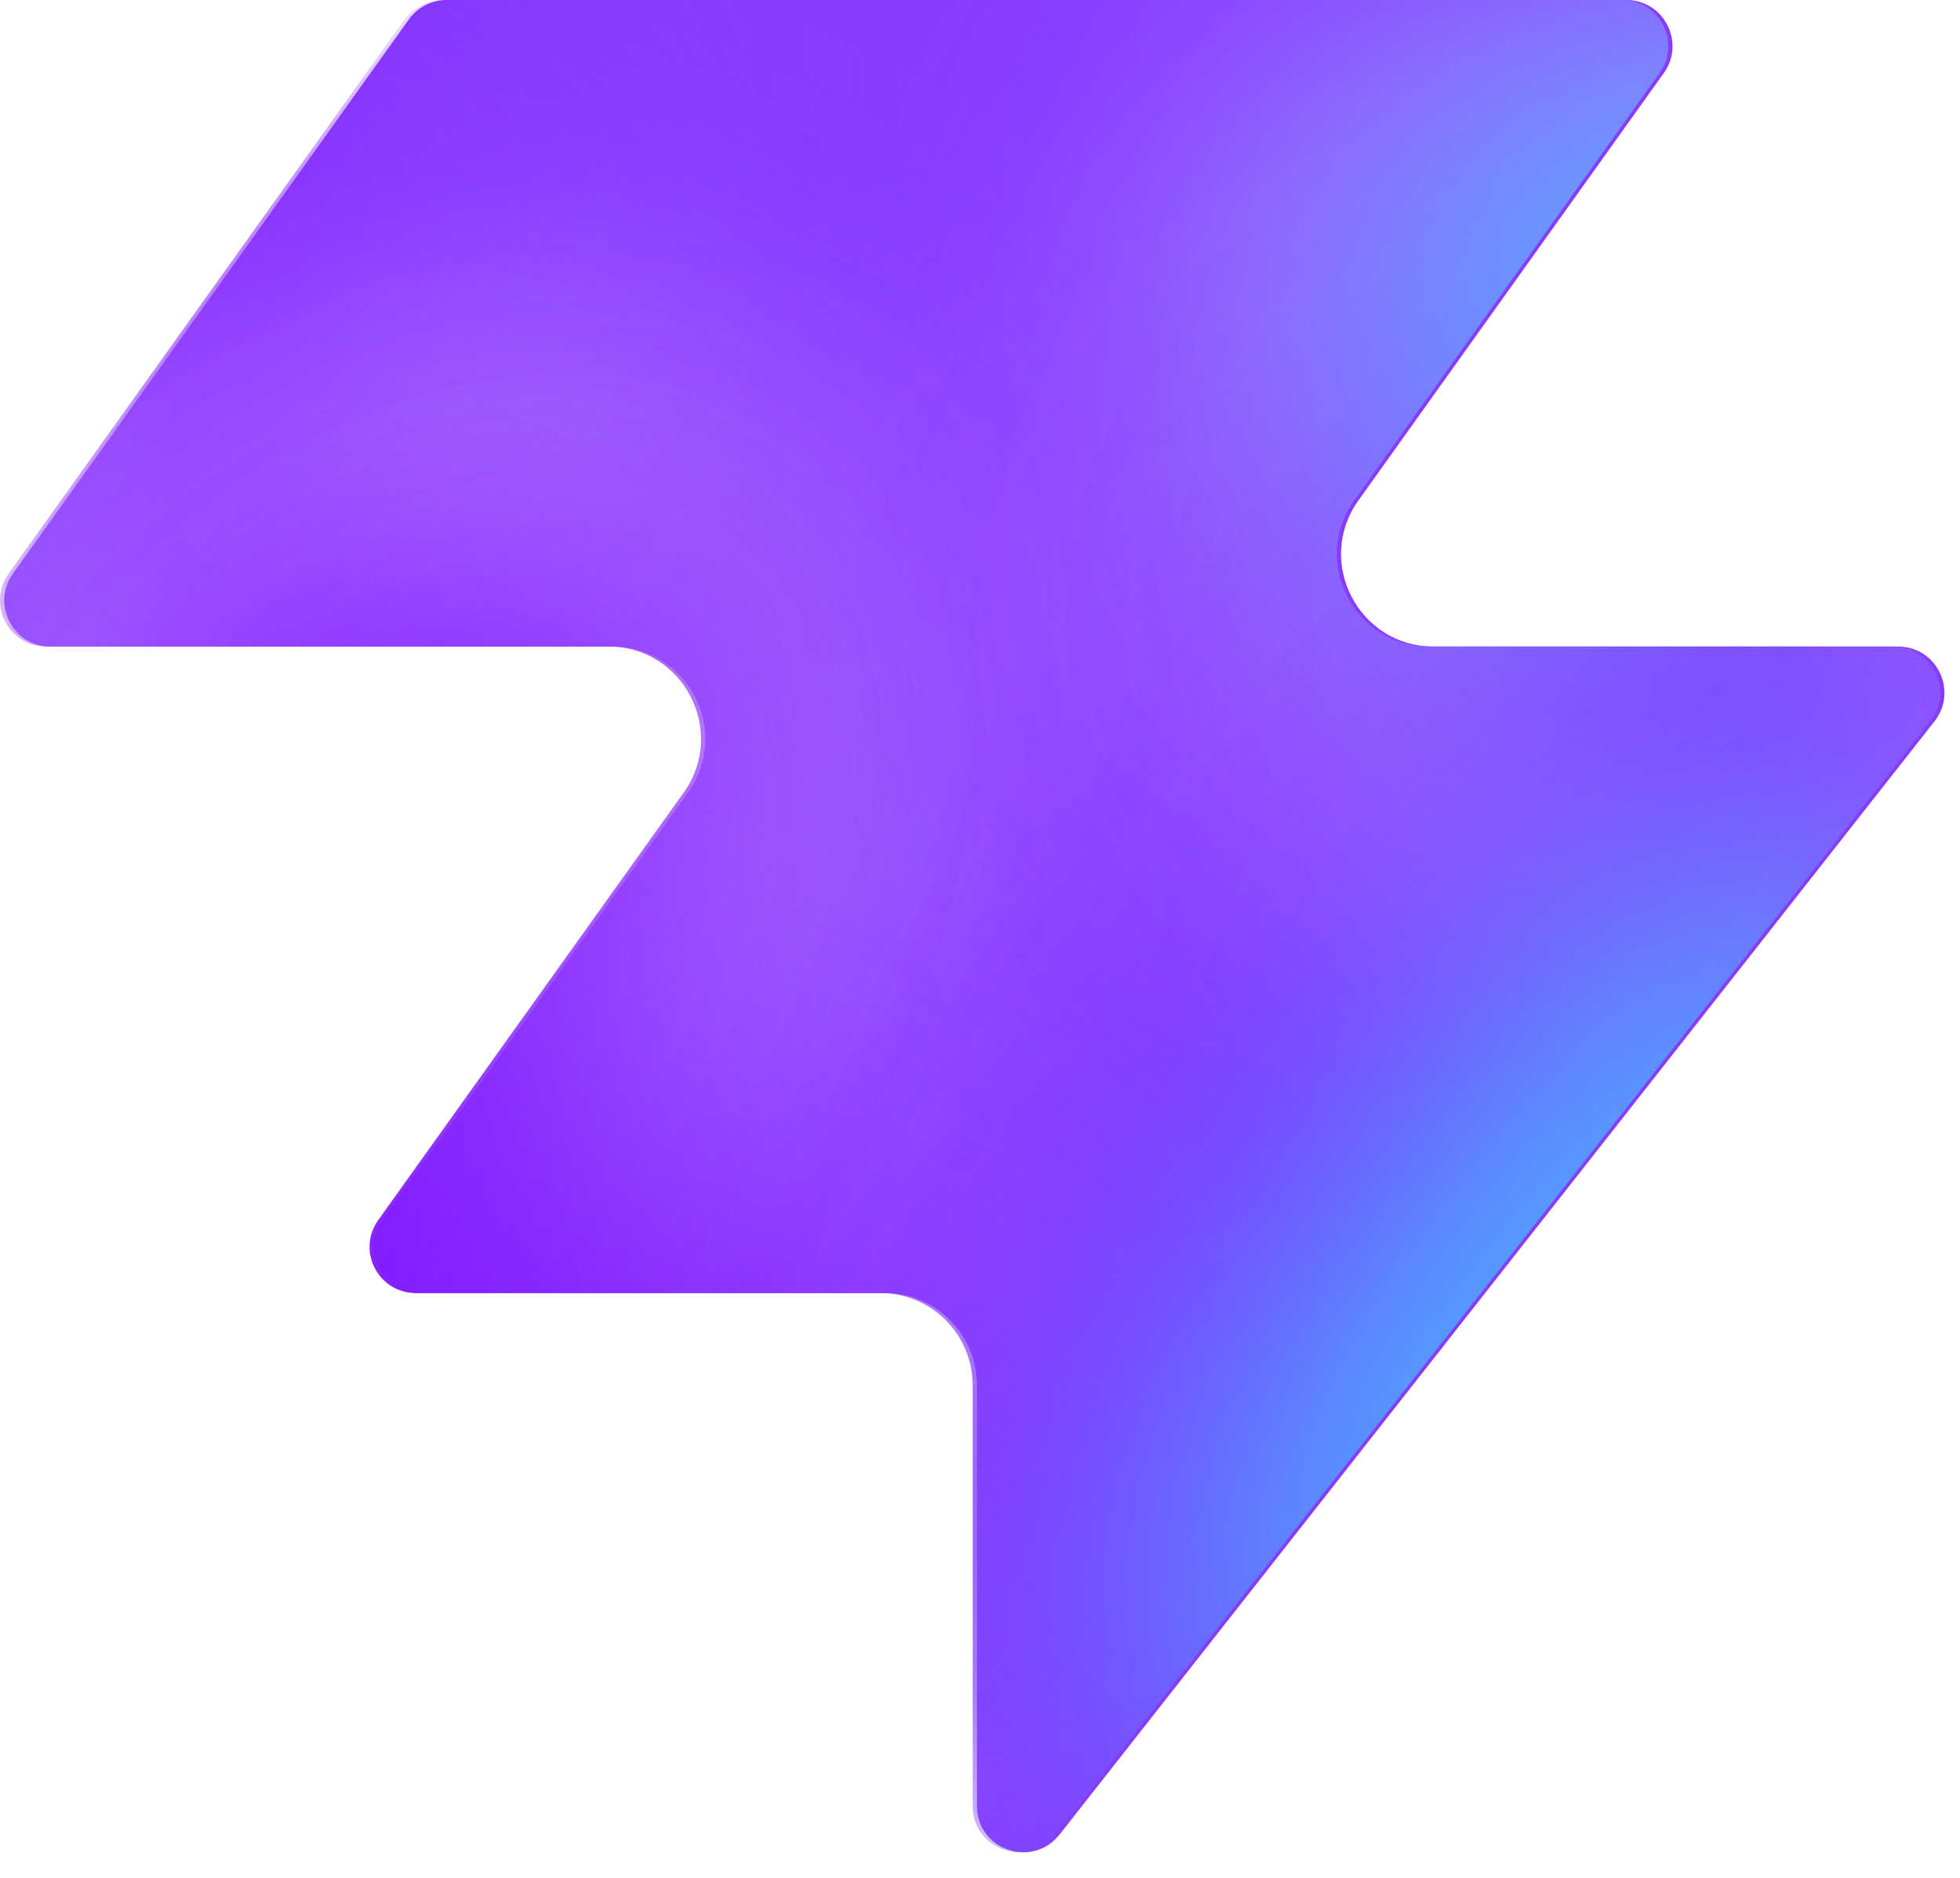
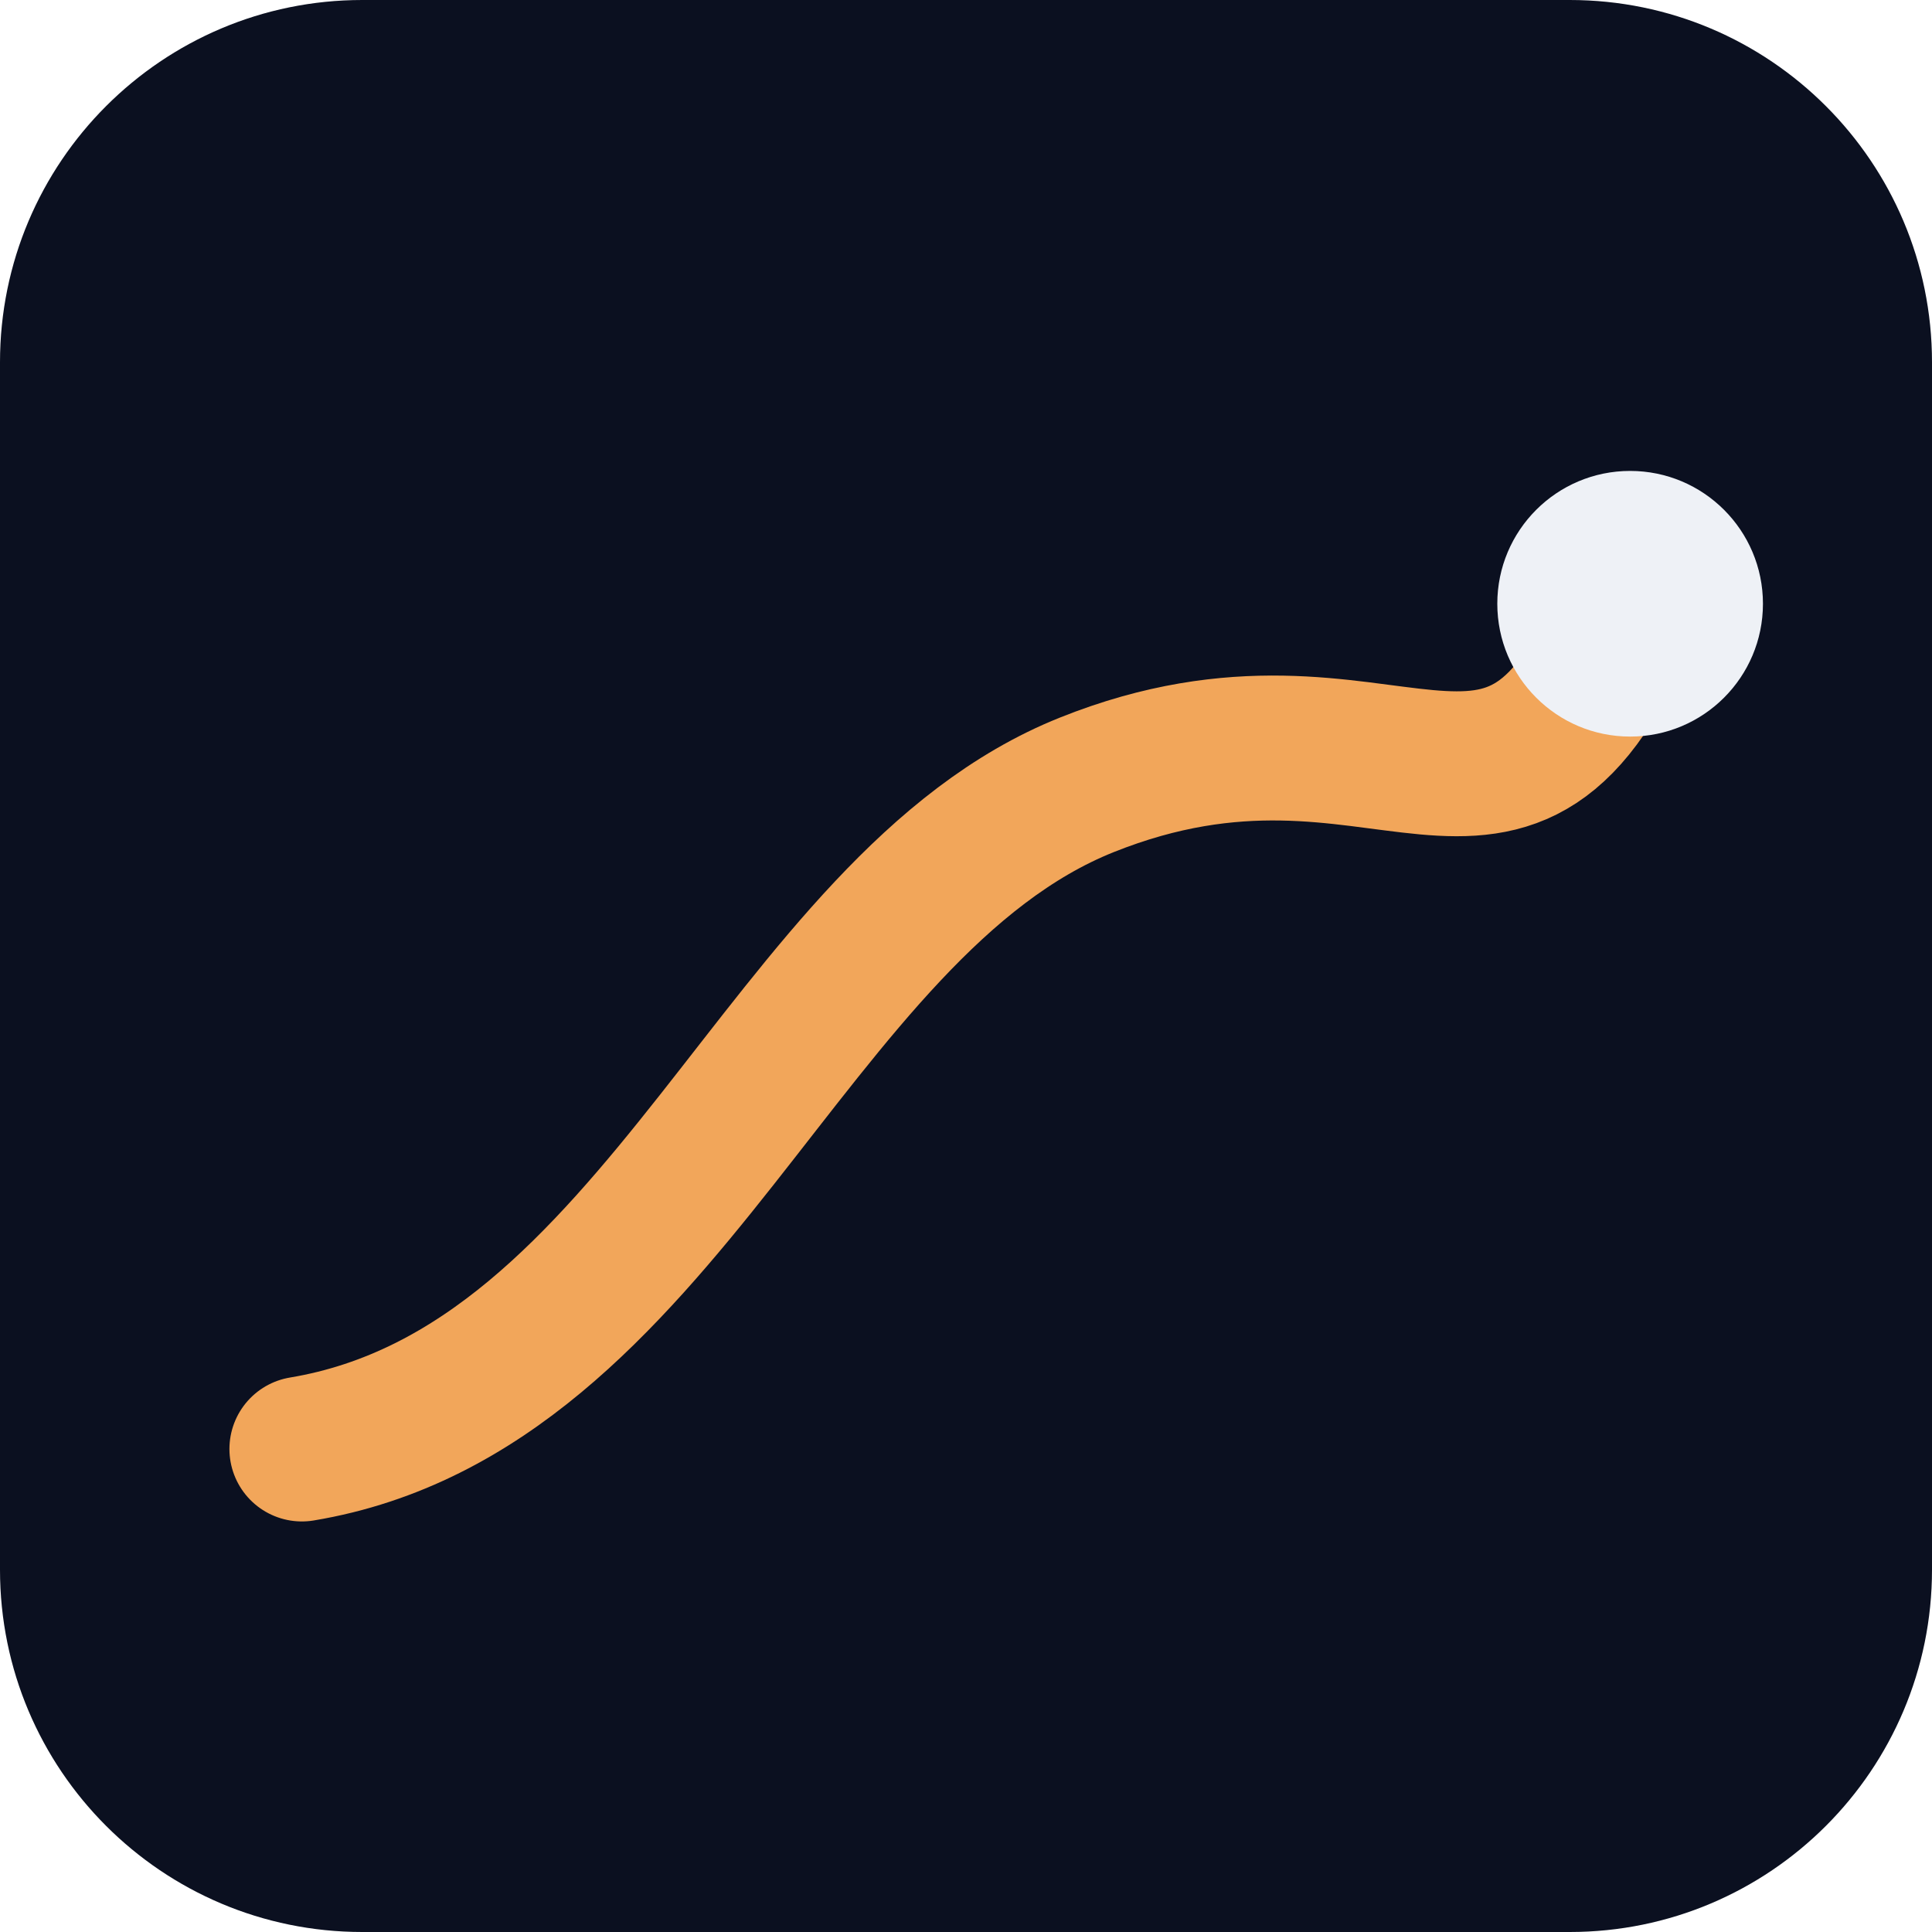
- <svg xmlns="http://www.w3.org/2000/svg" width="48" height="46" fill="none" viewBox="0 0 48 46">
-   <path fill="#863bff" d="M25.946 44.938c-.664.845-2.021.375-2.021-.698V33.937a2.26 2.26 0 0 0-2.262-2.262H10.287c-.92 0-1.456-1.04-.92-1.788l7.48-10.471c1.07-1.497 0-3.578-1.842-3.578H1.237c-.92 0-1.456-1.04-.92-1.788L10.013.474c.214-.297.556-.474.92-.474h28.894c.92 0 1.456 1.04.92 1.788l-7.48 10.471c-1.07 1.498 0 3.579 1.842 3.579h11.377c.943 0 1.473 1.088.89 1.83L25.947 44.94z" style="fill:#863bff;fill:color(display-p3 .525 .23 1);fill-opacity:1" />
-   <mask id="a" width="48" height="46" x="0" y="0" maskUnits="userSpaceOnUse" style="mask-type:alpha">
-     <path fill="#000" d="M25.842 44.938c-.664.844-2.021.375-2.021-.698V33.937a2.26 2.26 0 0 0-2.262-2.262H10.183c-.92 0-1.456-1.04-.92-1.788l7.48-10.471c1.07-1.498 0-3.579-1.842-3.579H1.133c-.92 0-1.456-1.04-.92-1.787L9.91.473c.214-.297.556-.474.92-.474h28.894c.92 0 1.456 1.04.92 1.788l-7.48 10.471c-1.07 1.498 0 3.578 1.842 3.578h11.377c.943 0 1.473 1.088.89 1.832L25.843 44.94z" style="fill:#000;fill-opacity:1" />
-   </mask>
-   <g mask="url(#a)">
-     <g filter="url(#b)">
-       <ellipse cx="5.508" cy="14.704" fill="#ede6ff" rx="5.508" ry="14.704" style="fill:#ede6ff;fill:color(display-p3 .927 .903 1);fill-opacity:1" transform="matrix(.00324 1 1 -.00324 -4.47 31.516)" />
-     </g>
-     <g filter="url(#c)">
-       <ellipse cx="10.399" cy="29.851" fill="#ede6ff" rx="10.399" ry="29.851" style="fill:#ede6ff;fill:color(display-p3 .927 .903 1);fill-opacity:1" transform="matrix(.00324 1 1 -.00324 -39.328 7.883)" />
-     </g>
-     <g filter="url(#d)">
-       <ellipse cx="5.508" cy="30.487" fill="#7e14ff" rx="5.508" ry="30.487" style="fill:#7e14ff;fill:color(display-p3 .492 .077 1);fill-opacity:1" transform="rotate(89.814 -25.913 -14.639)scale(1 -1)" />
-     </g>
-     <g filter="url(#e)">
-       <ellipse cx="5.508" cy="30.599" fill="#7e14ff" rx="5.508" ry="30.599" style="fill:#7e14ff;fill:color(display-p3 .492 .077 1);fill-opacity:1" transform="rotate(89.814 -32.644 -3.334)scale(1 -1)" />
-     </g>
-     <g filter="url(#f)">
-       <ellipse cx="5.508" cy="30.599" fill="#7e14ff" rx="5.508" ry="30.599" style="fill:#7e14ff;fill:color(display-p3 .492 .077 1);fill-opacity:1" transform="matrix(.00324 1 1 -.00324 -34.34 30.47)" />
-     </g>
-     <g filter="url(#g)">
-       <ellipse cx="14.072" cy="22.078" fill="#ede6ff" rx="14.072" ry="22.078" style="fill:#ede6ff;fill:color(display-p3 .927 .903 1);fill-opacity:1" transform="rotate(93.35 24.506 48.493)scale(-1 1)" />
-     </g>
-     <g filter="url(#h)">
-       <ellipse cx="3.47" cy="21.501" fill="#7e14ff" rx="3.47" ry="21.501" style="fill:#7e14ff;fill:color(display-p3 .492 .077 1);fill-opacity:1" transform="rotate(89.009 28.708 47.59)scale(-1 1)" />
-     </g>
-     <g filter="url(#i)">
-       <ellipse cx="3.47" cy="21.501" fill="#7e14ff" rx="3.47" ry="21.501" style="fill:#7e14ff;fill:color(display-p3 .492 .077 1);fill-opacity:1" transform="rotate(89.009 28.708 47.59)scale(-1 1)" />
-     </g>
-     <g filter="url(#j)">
-       <ellipse cx=".387" cy="8.972" fill="#7e14ff" rx="4.407" ry="29.108" style="fill:#7e14ff;fill:color(display-p3 .492 .077 1);fill-opacity:1" transform="rotate(39.51 .387 8.972)" />
-     </g>
-     <g filter="url(#k)">
-       <ellipse cx="47.523" cy="-6.092" fill="#7e14ff" rx="4.407" ry="29.108" style="fill:#7e14ff;fill:color(display-p3 .492 .077 1);fill-opacity:1" transform="rotate(37.892 47.523 -6.092)" />
-     </g>
-     <g filter="url(#l)">
-       <ellipse cx="41.412" cy="6.333" fill="#47bfff" rx="5.971" ry="9.665" style="fill:#47bfff;fill:color(display-p3 .28 .748 1);fill-opacity:1" transform="rotate(37.892 41.412 6.333)" />
-     </g>
-     <g filter="url(#m)">
-       <ellipse cx="-1.879" cy="38.332" fill="#7e14ff" rx="4.407" ry="29.108" style="fill:#7e14ff;fill:color(display-p3 .492 .077 1);fill-opacity:1" transform="rotate(37.892 -1.88 38.332)" />
-     </g>
-     <g filter="url(#n)">
-       <ellipse cx="-1.879" cy="38.332" fill="#7e14ff" rx="4.407" ry="29.108" style="fill:#7e14ff;fill:color(display-p3 .492 .077 1);fill-opacity:1" transform="rotate(37.892 -1.88 38.332)" />
-     </g>
-     <g filter="url(#o)">
-       <ellipse cx="35.651" cy="29.907" fill="#7e14ff" rx="4.407" ry="29.108" style="fill:#7e14ff;fill:color(display-p3 .492 .077 1);fill-opacity:1" transform="rotate(37.892 35.651 29.907)" />
-     </g>
-     <g filter="url(#p)">
-       <ellipse cx="38.418" cy="32.4" fill="#47bfff" rx="5.971" ry="15.297" style="fill:#47bfff;fill:color(display-p3 .28 .748 1);fill-opacity:1" transform="rotate(37.892 38.418 32.4)" />
-     </g>
-   </g>
-   <defs>
-     <filter id="b" width="60.045" height="41.654" x="-19.77" y="16.149" color-interpolation-filters="sRGB" filterUnits="userSpaceOnUse">
-       <feFlood flood-opacity="0" result="BackgroundImageFix" />
-       <feBlend in="SourceGraphic" in2="BackgroundImageFix" result="shape" />
-       <feGaussianBlur result="effect1_foregroundBlur_2002_17158" stdDeviation="7.659" />
-     </filter>
-     <filter id="c" width="90.34" height="51.437" x="-54.613" y="-7.533" color-interpolation-filters="sRGB" filterUnits="userSpaceOnUse">
-       <feFlood flood-opacity="0" result="BackgroundImageFix" />
-       <feBlend in="SourceGraphic" in2="BackgroundImageFix" result="shape" />
-       <feGaussianBlur result="effect1_foregroundBlur_2002_17158" stdDeviation="7.659" />
-     </filter>
-     <filter id="d" width="79.355" height="29.4" x="-49.64" y="2.03" color-interpolation-filters="sRGB" filterUnits="userSpaceOnUse">
-       <feFlood flood-opacity="0" result="BackgroundImageFix" />
-       <feBlend in="SourceGraphic" in2="BackgroundImageFix" result="shape" />
-       <feGaussianBlur result="effect1_foregroundBlur_2002_17158" stdDeviation="4.596" />
-     </filter>
-     <filter id="e" width="79.579" height="29.4" x="-45.045" y="20.029" color-interpolation-filters="sRGB" filterUnits="userSpaceOnUse">
-       <feFlood flood-opacity="0" result="BackgroundImageFix" />
-       <feBlend in="SourceGraphic" in2="BackgroundImageFix" result="shape" />
-       <feGaussianBlur result="effect1_foregroundBlur_2002_17158" stdDeviation="4.596" />
-     </filter>
-     <filter id="f" width="79.579" height="29.4" x="-43.513" y="21.178" color-interpolation-filters="sRGB" filterUnits="userSpaceOnUse">
-       <feFlood flood-opacity="0" result="BackgroundImageFix" />
-       <feBlend in="SourceGraphic" in2="BackgroundImageFix" result="shape" />
-       <feGaussianBlur result="effect1_foregroundBlur_2002_17158" stdDeviation="4.596" />
-     </filter>
-     <filter id="g" width="74.749" height="58.852" x="15.756" y="-17.901" color-interpolation-filters="sRGB" filterUnits="userSpaceOnUse">
-       <feFlood flood-opacity="0" result="BackgroundImageFix" />
-       <feBlend in="SourceGraphic" in2="BackgroundImageFix" result="shape" />
-       <feGaussianBlur result="effect1_foregroundBlur_2002_17158" stdDeviation="7.659" />
-     </filter>
-     <filter id="h" width="61.377" height="25.362" x="23.548" y="2.284" color-interpolation-filters="sRGB" filterUnits="userSpaceOnUse">
-       <feFlood flood-opacity="0" result="BackgroundImageFix" />
-       <feBlend in="SourceGraphic" in2="BackgroundImageFix" result="shape" />
-       <feGaussianBlur result="effect1_foregroundBlur_2002_17158" stdDeviation="4.596" />
-     </filter>
-     <filter id="i" width="61.377" height="25.362" x="23.548" y="2.284" color-interpolation-filters="sRGB" filterUnits="userSpaceOnUse">
-       <feFlood flood-opacity="0" result="BackgroundImageFix" />
-       <feBlend in="SourceGraphic" in2="BackgroundImageFix" result="shape" />
-       <feGaussianBlur result="effect1_foregroundBlur_2002_17158" stdDeviation="4.596" />
-     </filter>
-     <filter id="j" width="56.045" height="63.649" x="-27.636" y="-22.853" color-interpolation-filters="sRGB" filterUnits="userSpaceOnUse">
-       <feFlood flood-opacity="0" result="BackgroundImageFix" />
-       <feBlend in="SourceGraphic" in2="BackgroundImageFix" result="shape" />
-       <feGaussianBlur result="effect1_foregroundBlur_2002_17158" stdDeviation="4.596" />
-     </filter>
-     <filter id="k" width="54.814" height="64.646" x="20.116" y="-38.415" color-interpolation-filters="sRGB" filterUnits="userSpaceOnUse">
-       <feFlood flood-opacity="0" result="BackgroundImageFix" />
-       <feBlend in="SourceGraphic" in2="BackgroundImageFix" result="shape" />
-       <feGaussianBlur result="effect1_foregroundBlur_2002_17158" stdDeviation="4.596" />
-     </filter>
-     <filter id="l" width="33.541" height="35.313" x="24.641" y="-11.323" color-interpolation-filters="sRGB" filterUnits="userSpaceOnUse">
-       <feFlood flood-opacity="0" result="BackgroundImageFix" />
-       <feBlend in="SourceGraphic" in2="BackgroundImageFix" result="shape" />
-       <feGaussianBlur result="effect1_foregroundBlur_2002_17158" stdDeviation="4.596" />
-     </filter>
-     <filter id="m" width="54.814" height="64.646" x="-29.286" y="6.009" color-interpolation-filters="sRGB" filterUnits="userSpaceOnUse">
-       <feFlood flood-opacity="0" result="BackgroundImageFix" />
-       <feBlend in="SourceGraphic" in2="BackgroundImageFix" result="shape" />
-       <feGaussianBlur result="effect1_foregroundBlur_2002_17158" stdDeviation="4.596" />
-     </filter>
-     <filter id="n" width="54.814" height="64.646" x="-29.286" y="6.009" color-interpolation-filters="sRGB" filterUnits="userSpaceOnUse">
-       <feFlood flood-opacity="0" result="BackgroundImageFix" />
-       <feBlend in="SourceGraphic" in2="BackgroundImageFix" result="shape" />
-       <feGaussianBlur result="effect1_foregroundBlur_2002_17158" stdDeviation="4.596" />
-     </filter>
-     <filter id="o" width="54.814" height="64.646" x="8.244" y="-2.416" color-interpolation-filters="sRGB" filterUnits="userSpaceOnUse">
-       <feFlood flood-opacity="0" result="BackgroundImageFix" />
-       <feBlend in="SourceGraphic" in2="BackgroundImageFix" result="shape" />
-       <feGaussianBlur result="effect1_foregroundBlur_2002_17158" stdDeviation="4.596" />
-     </filter>
-     <filter id="p" width="39.409" height="43.623" x="18.713" y="10.588" color-interpolation-filters="sRGB" filterUnits="userSpaceOnUse">
-       <feFlood flood-opacity="0" result="BackgroundImageFix" />
-       <feBlend in="SourceGraphic" in2="BackgroundImageFix" result="shape" />
-       <feGaussianBlur result="effect1_foregroundBlur_2002_17158" stdDeviation="4.596" />
-     </filter>
-   </defs>
+ <svg xmlns="http://www.w3.org/2000/svg" viewBox="0 0 32 32">
+   <rect width="32" height="32" rx="6" fill="#0b1020" />
+   <path d="M5 24c6-1 8-9 13-11s7 2 9-3" fill="none" stroke="#f2a65a" stroke-width="2.4" stroke-linecap="round" />
+   <circle cx="27" cy="10" r="2.2" fill="#eef1f6" />
</svg>
